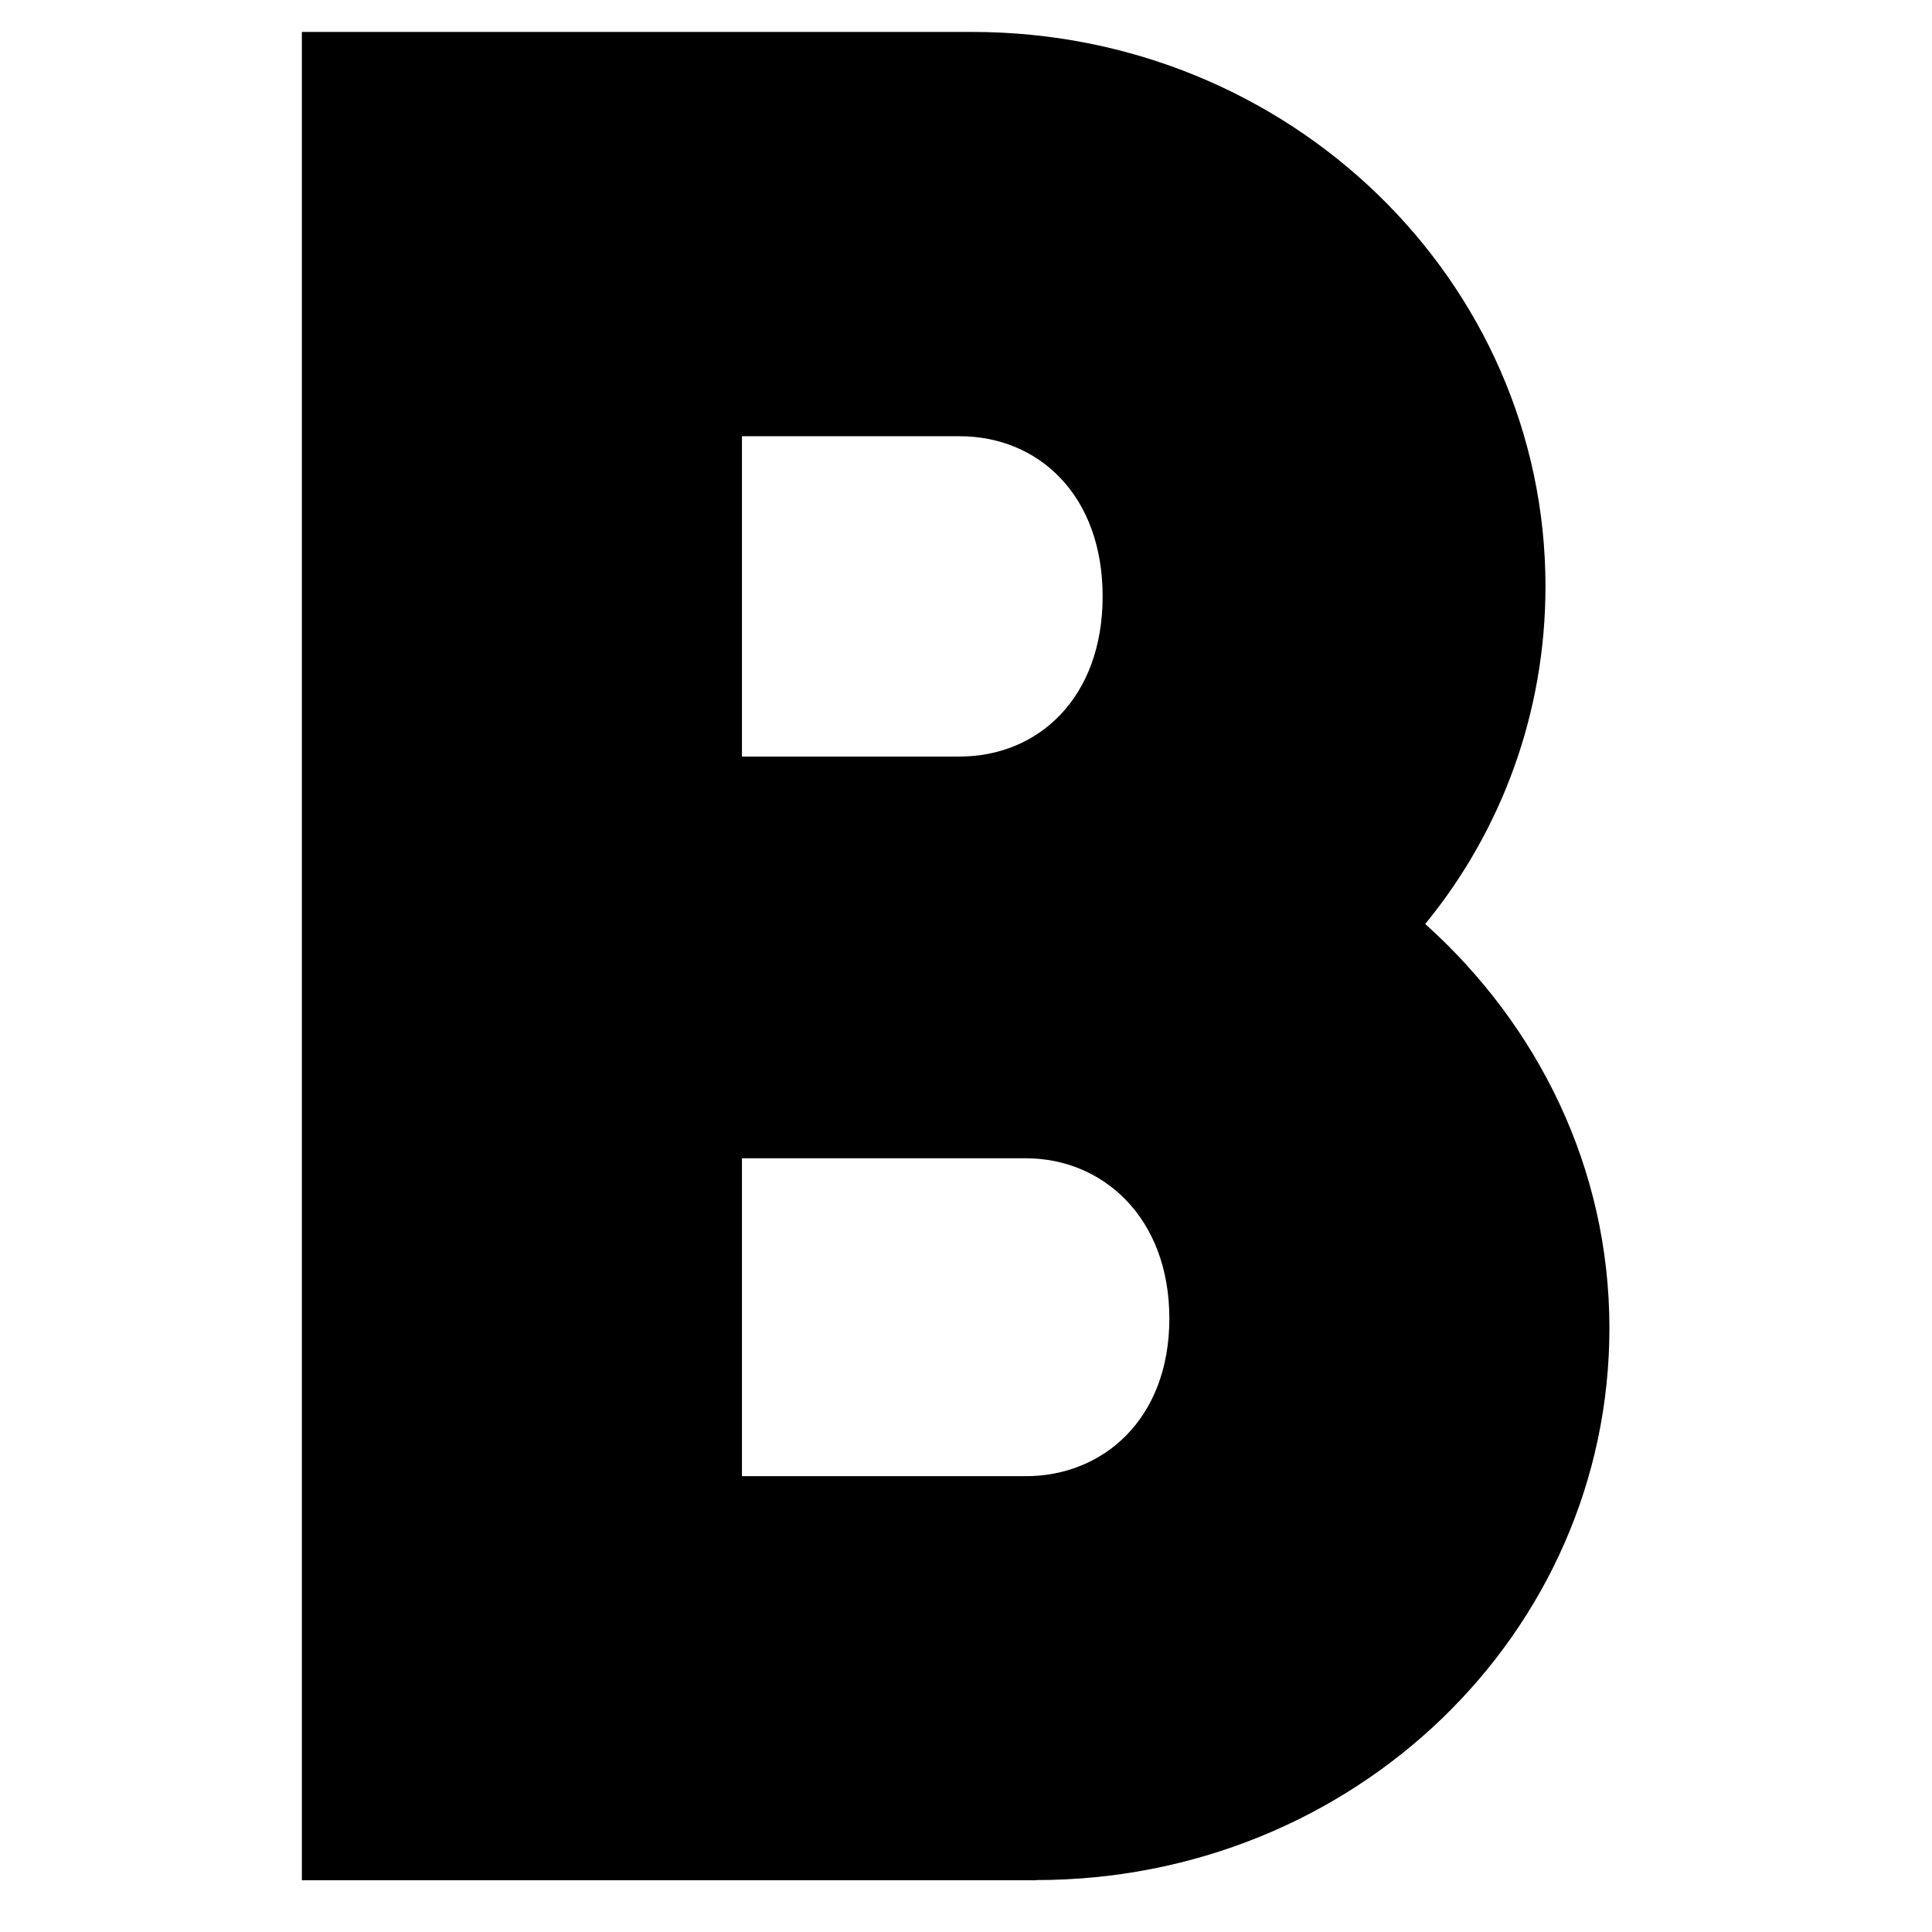
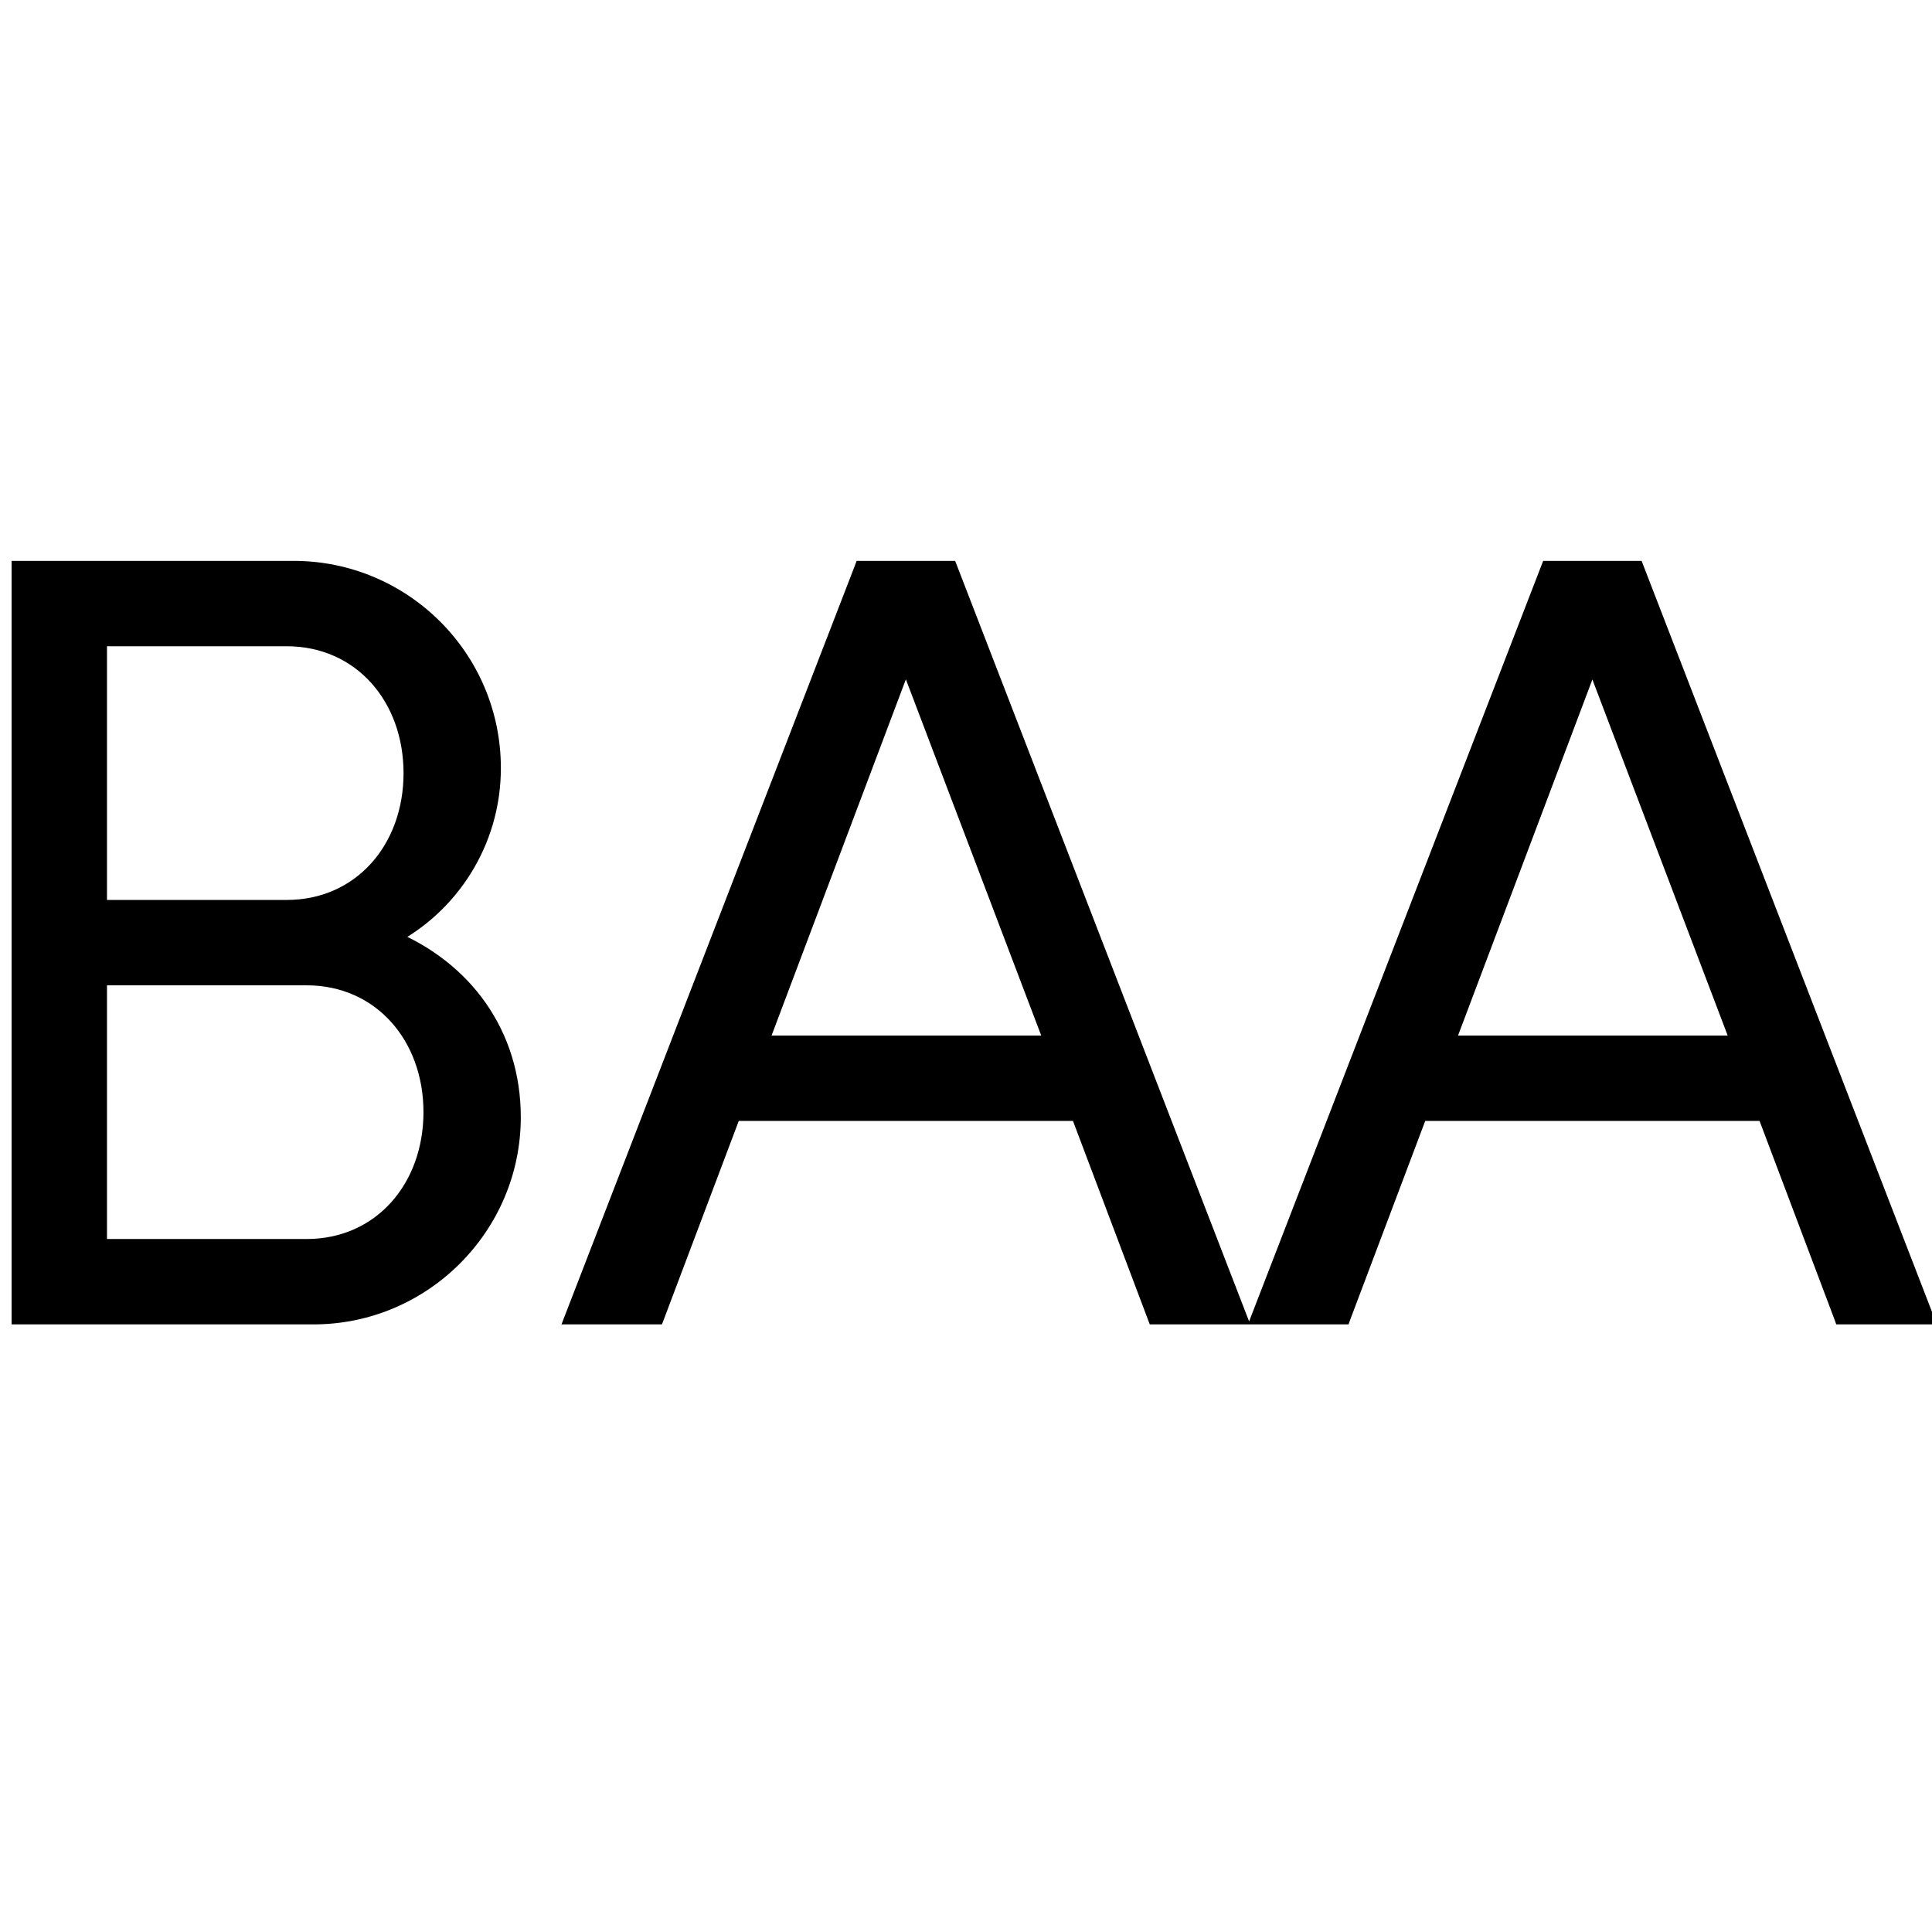
- <svg xmlns="http://www.w3.org/2000/svg" width="32" height="32" viewBox="0 0 32 32" fill="black">
-   <path d="M17.163 31.143H5V0.529H16.104C21.36 0.529 25.598 4.652 25.598 9.712C25.598 11.794 24.878 13.752 23.606 15.304C25.471 16.978 26.657 19.344 26.657 21.997C26.657 27.059 22.419 31.14 17.163 31.14V31.143ZM15.891 7.225H12.289V12.531H15.891C17.203 12.531 18.263 11.552 18.263 9.878C18.263 8.203 17.203 7.225 15.891 7.225ZM16.993 19.185H12.289V24.45H16.993C18.265 24.45 19.368 23.51 19.368 21.838C19.368 20.166 18.265 19.185 16.993 19.185Z" />
+ <svg xmlns="http://www.w3.org/2000/svg" width="16" height="16" viewBox="0 0 16 16" fill="black">
+   <g>
+     <path d="M4.248 9.252C4.248 10.16 3.505 10.903 2.597 10.903H0.161V4.71H2.432C3.34 4.71 4.083 5.445 4.083 6.361C4.083 6.981 3.728 7.509 3.233 7.765C3.852 8.021 4.248 8.566 4.248 9.252ZM3.406 6.403C3.406 5.783 2.993 5.288 2.374 5.288H0.821V7.517H2.374C2.993 7.517 3.406 7.022 3.406 6.403ZM3.571 9.21C3.571 8.591 3.158 8.095 2.539 8.095H0.821V10.325H2.539C3.158 10.325 3.571 9.83 3.571 9.21ZM7.865 4.71L10.26 10.903H9.567L8.931 9.219H6.073L5.438 10.903H4.744L7.139 4.71H7.865ZM6.296 8.64H8.716L7.502 5.445L6.296 8.64ZM13.551 4.71L15.946 10.903H15.252L14.616 9.219H11.759L11.123 10.903H10.429L12.824 4.71H13.551ZM11.982 8.64H14.402L13.188 5.445L11.982 8.64Z" />
+     <path d="M0.161 10.903H0.096V10.968H0.161V10.903ZM0.161 4.71V4.645H0.096V4.71H0.161ZM3.233 7.765L3.203 7.708L3.079 7.772L3.208 7.825L3.233 7.765ZM0.821 5.288V5.223H0.757V5.288H0.821ZM0.821 7.517H0.757V7.582H0.821V7.517ZM0.821 8.095V8.031H0.757V8.095H0.821ZM0.821 10.325H0.757V10.39H0.821V10.325ZM4.184 9.252C4.184 10.124 3.47 10.839 2.597 10.839V10.968C3.541 10.968 4.313 10.196 4.313 9.252H4.184ZM2.597 10.839H0.161V10.968H2.597V10.839ZM0.225 10.903V4.71H0.096V10.903H0.225ZM0.161 4.774H2.432V4.645H0.161V4.774ZM2.432 4.774C3.305 4.774 4.019 5.48 4.019 6.361H4.148C4.148 5.409 3.375 4.645 2.432 4.645V4.774ZM4.019 6.361C4.019 6.955 3.678 7.462 3.203 7.708L3.262 7.822C3.778 7.556 4.148 7.006 4.148 6.361H4.019ZM3.208 7.825C3.805 8.072 4.184 8.594 4.184 9.252H4.313C4.313 8.538 3.899 7.971 3.257 7.706L3.208 7.825ZM3.471 6.403C3.471 5.754 3.035 5.223 2.374 5.223V5.352C2.951 5.352 3.342 5.812 3.342 6.403H3.471ZM2.374 5.223H0.821V5.352H2.374V5.223ZM0.757 5.288V7.517H0.886V5.288H0.757ZM0.821 7.582H2.374V7.453H0.821V7.582ZM2.374 7.582C3.035 7.582 3.471 7.051 3.471 6.403H3.342C3.342 6.993 2.951 7.453 2.374 7.453V7.582ZM3.636 9.21C3.636 8.562 3.2 8.031 2.539 8.031V8.16C3.116 8.16 3.507 8.62 3.507 9.21H3.636ZM2.539 8.031H0.821V8.16H2.539V8.031ZM0.757 8.095V10.325H0.886V8.095H0.757ZM0.821 10.39H2.539V10.261H0.821V10.39ZM2.539 10.39C3.2 10.39 3.636 9.859 3.636 9.21H3.507C3.507 9.801 3.116 10.261 2.539 10.261V10.39ZM7.865 4.71L7.926 4.686L7.91 4.645H7.865V4.71ZM10.26 10.903V10.968H10.354L10.32 10.88L10.26 10.903ZM9.567 10.903L9.506 10.926L9.522 10.968H9.567V10.903ZM8.931 9.219L8.991 9.196L8.975 9.154H8.931V9.219ZM6.073 9.219V9.154H6.029L6.013 9.196L6.073 9.219ZM5.438 10.903V10.968H5.482L5.498 10.926L5.438 10.903ZM4.744 10.903L4.684 10.88L4.65 10.968H4.744V10.903ZM7.139 4.71V4.645H7.094L7.079 4.686L7.139 4.71ZM6.296 8.64L6.236 8.618L6.203 8.705H6.296V8.64ZM8.716 8.64V8.705H8.81L8.776 8.618L8.716 8.64ZM7.502 5.445L7.562 5.422L7.502 5.262L7.442 5.422L7.502 5.445ZM7.805 4.733L10.2 10.927L10.32 10.88L7.926 4.686L7.805 4.733ZM10.26 10.839H9.567V10.968H10.26V10.839ZM9.627 10.88L8.991 9.196L8.87 9.241L9.506 10.926L9.627 10.88ZM8.931 9.154H6.073V9.283H8.931V9.154ZM6.013 9.196L5.377 10.88L5.498 10.926L6.134 9.241L6.013 9.196ZM5.438 10.839H4.744V10.968H5.438V10.839ZM4.804 10.927L7.199 4.733L7.079 4.686L4.684 10.88L4.804 10.927ZM7.139 4.774H7.865V4.645H7.139V4.774ZM6.296 8.705H8.716V8.576H6.296V8.705ZM8.776 8.618L7.562 5.422L7.442 5.468L8.656 8.663L8.776 8.618ZM7.442 5.422L6.236 8.618L6.357 8.663L7.562 5.467L7.442 5.422ZM13.551 4.71L13.611 4.686L13.595 4.645H13.551V4.71ZM15.946 10.903V10.968H16.04L16.006 10.88L15.946 10.903ZM15.252 10.903L15.192 10.926L15.207 10.968H15.252V10.903ZM14.616 9.219L14.677 9.196L14.661 9.154H14.616V9.219ZM11.759 9.219V9.154H11.714L11.698 9.196L11.759 9.219ZM11.123 10.903V10.968H11.168L11.183 10.926L11.123 10.903ZM10.429 10.903L10.369 10.88L10.335 10.968H10.429V10.903ZM12.824 4.71V4.645H12.78L12.764 4.686L12.824 4.71ZM11.982 8.64L11.921 8.618L11.889 8.705H11.982V8.64ZM14.402 8.64V8.705H14.495L14.462 8.618L14.402 8.64ZM13.188 5.445L13.248 5.422L13.187 5.262L13.127 5.422L13.188 5.445ZM13.491 4.733L15.886 10.927L16.006 10.88L13.611 4.686L13.491 4.733ZM15.946 10.839H15.252V10.968H15.946V10.839ZM15.312 10.88L14.677 9.196L14.556 9.241L15.192 10.926L15.312 10.88ZM14.616 9.154H11.759V9.283H14.616V9.154ZM11.698 9.196L11.063 10.88L11.183 10.926L11.819 9.241L11.698 9.196ZM11.123 10.839H10.429V10.968H11.123V10.839ZM10.489 10.927L12.884 4.733L12.764 4.686L10.369 10.88L10.489 10.927ZM12.824 4.774H13.551V4.645H12.824V4.774ZM11.982 8.705H14.402V8.576H11.982V8.705ZM14.462 8.618L13.248 5.422L13.127 5.468L14.341 8.663L14.462 8.618ZM13.127 5.422L11.921 8.618L12.042 8.663L13.248 5.467L13.127 5.422Z" />
+   </g>
</svg>
